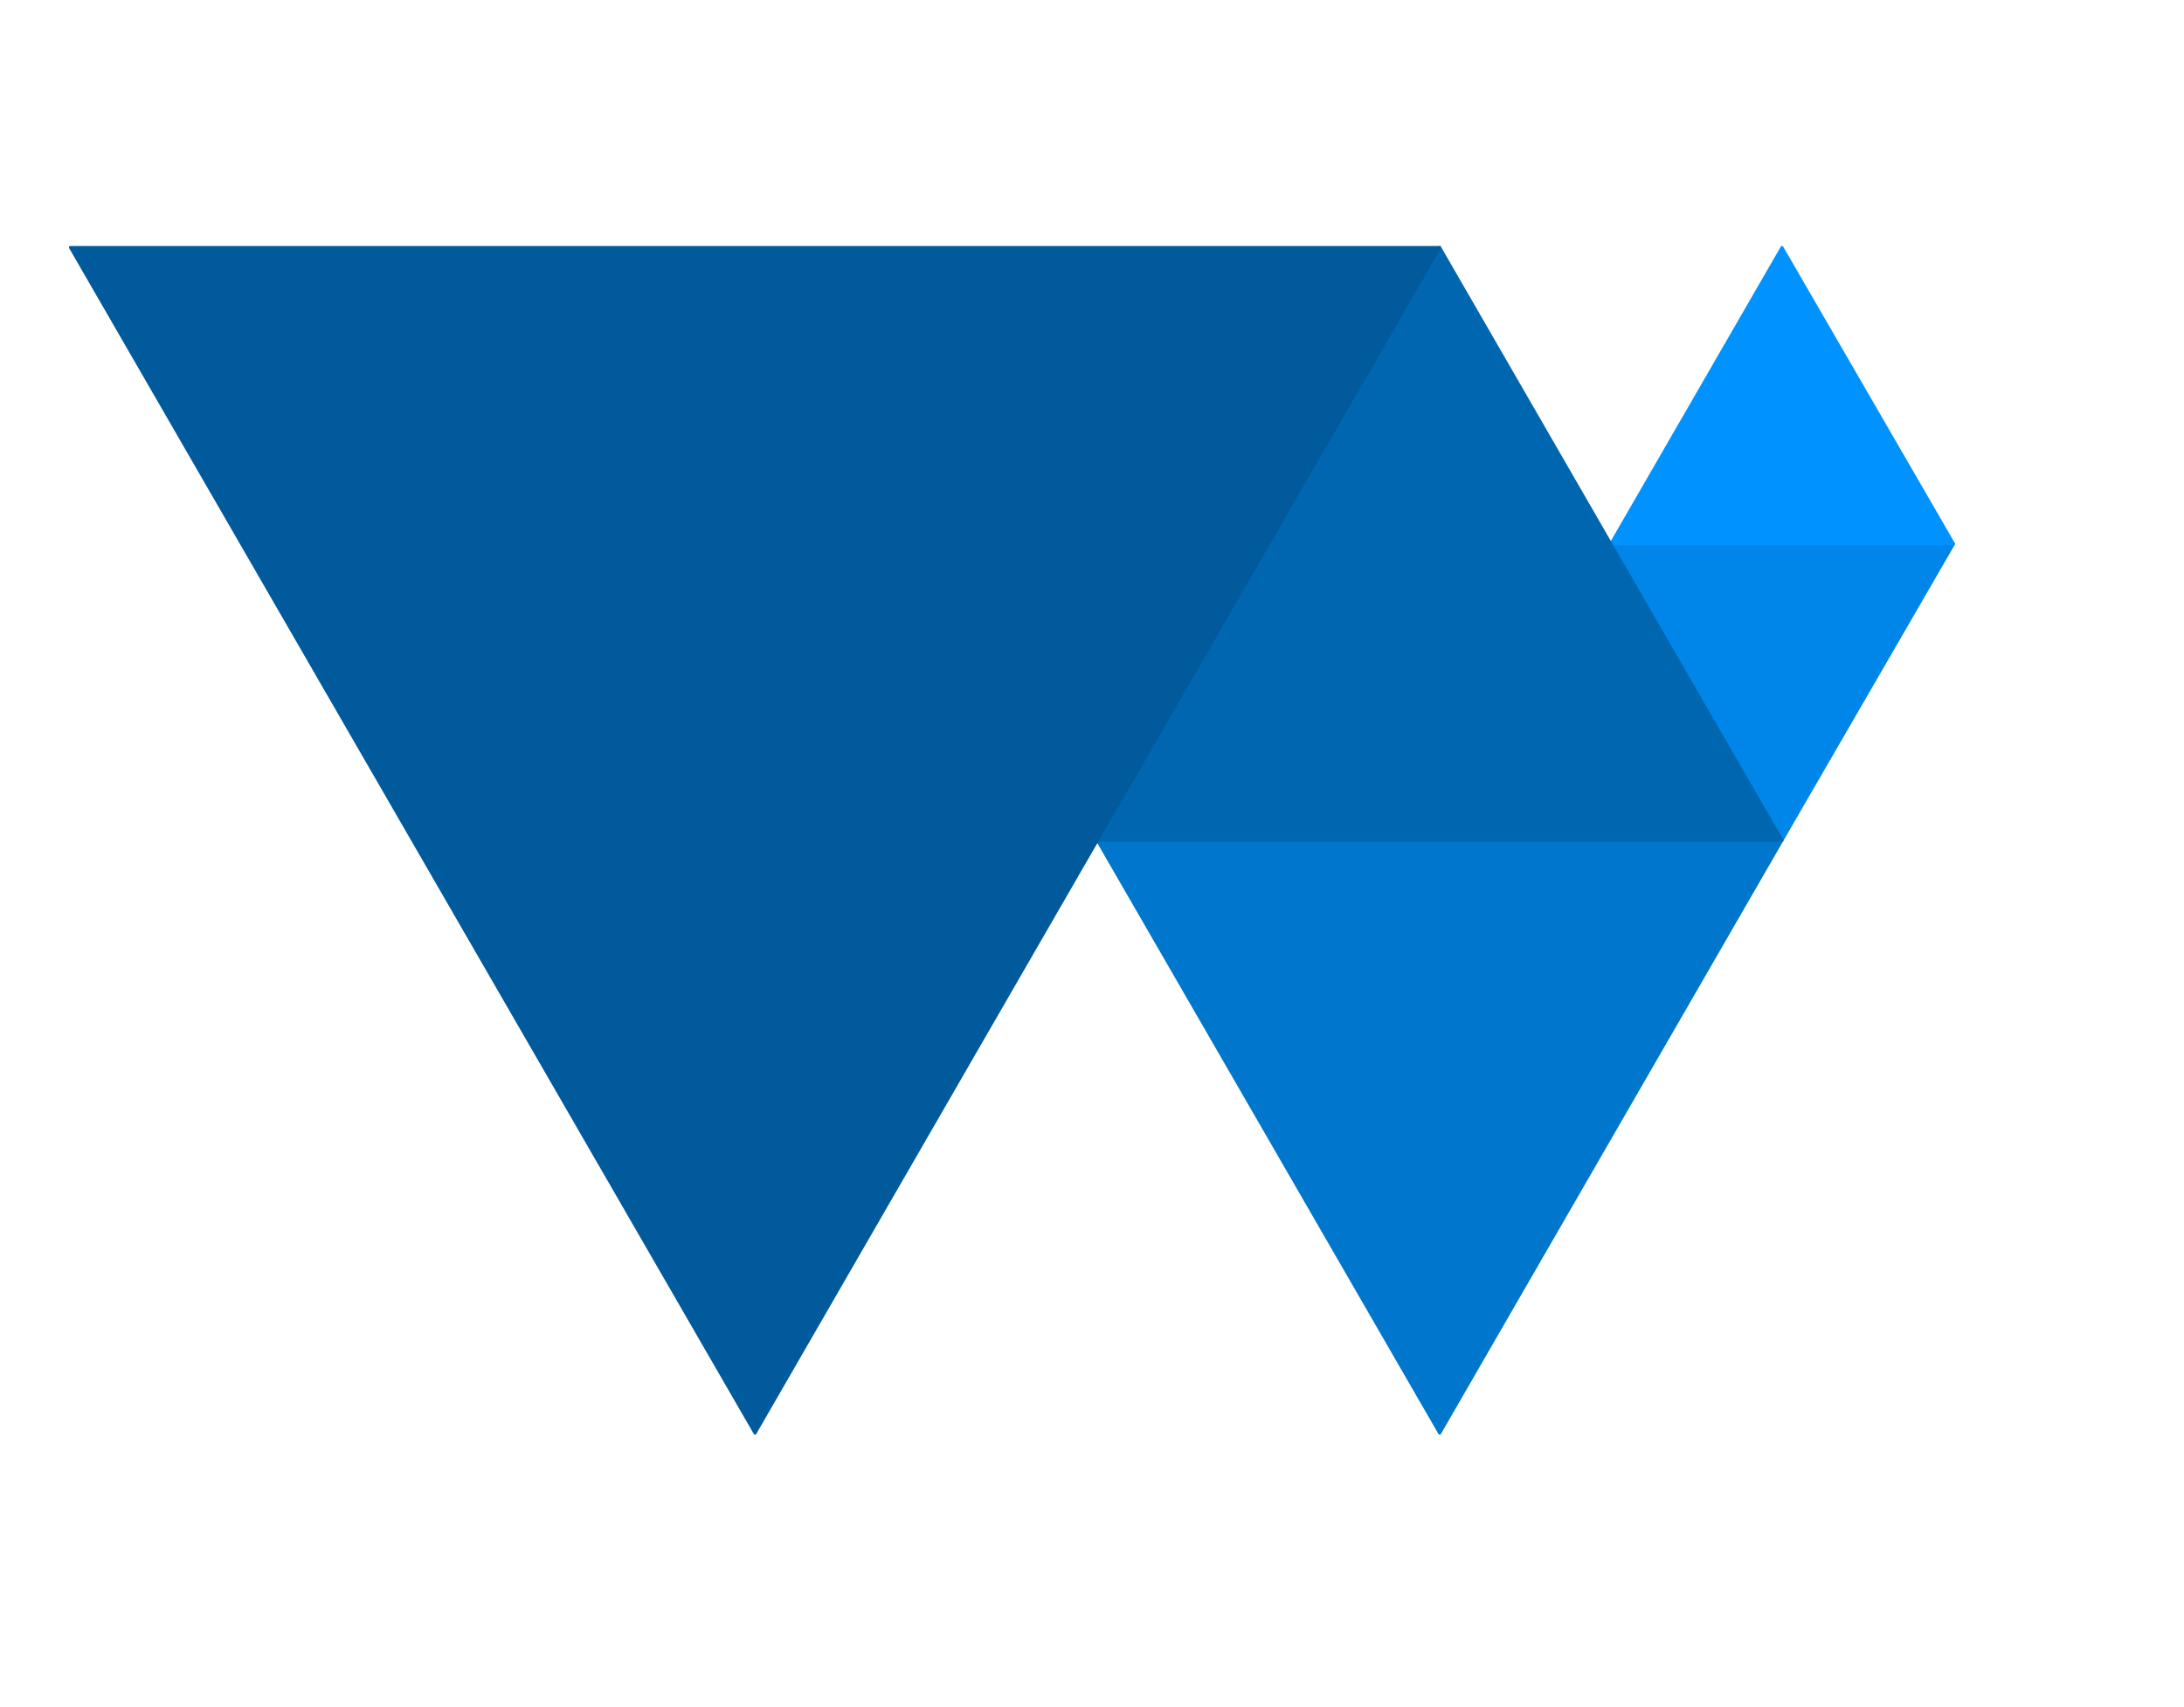
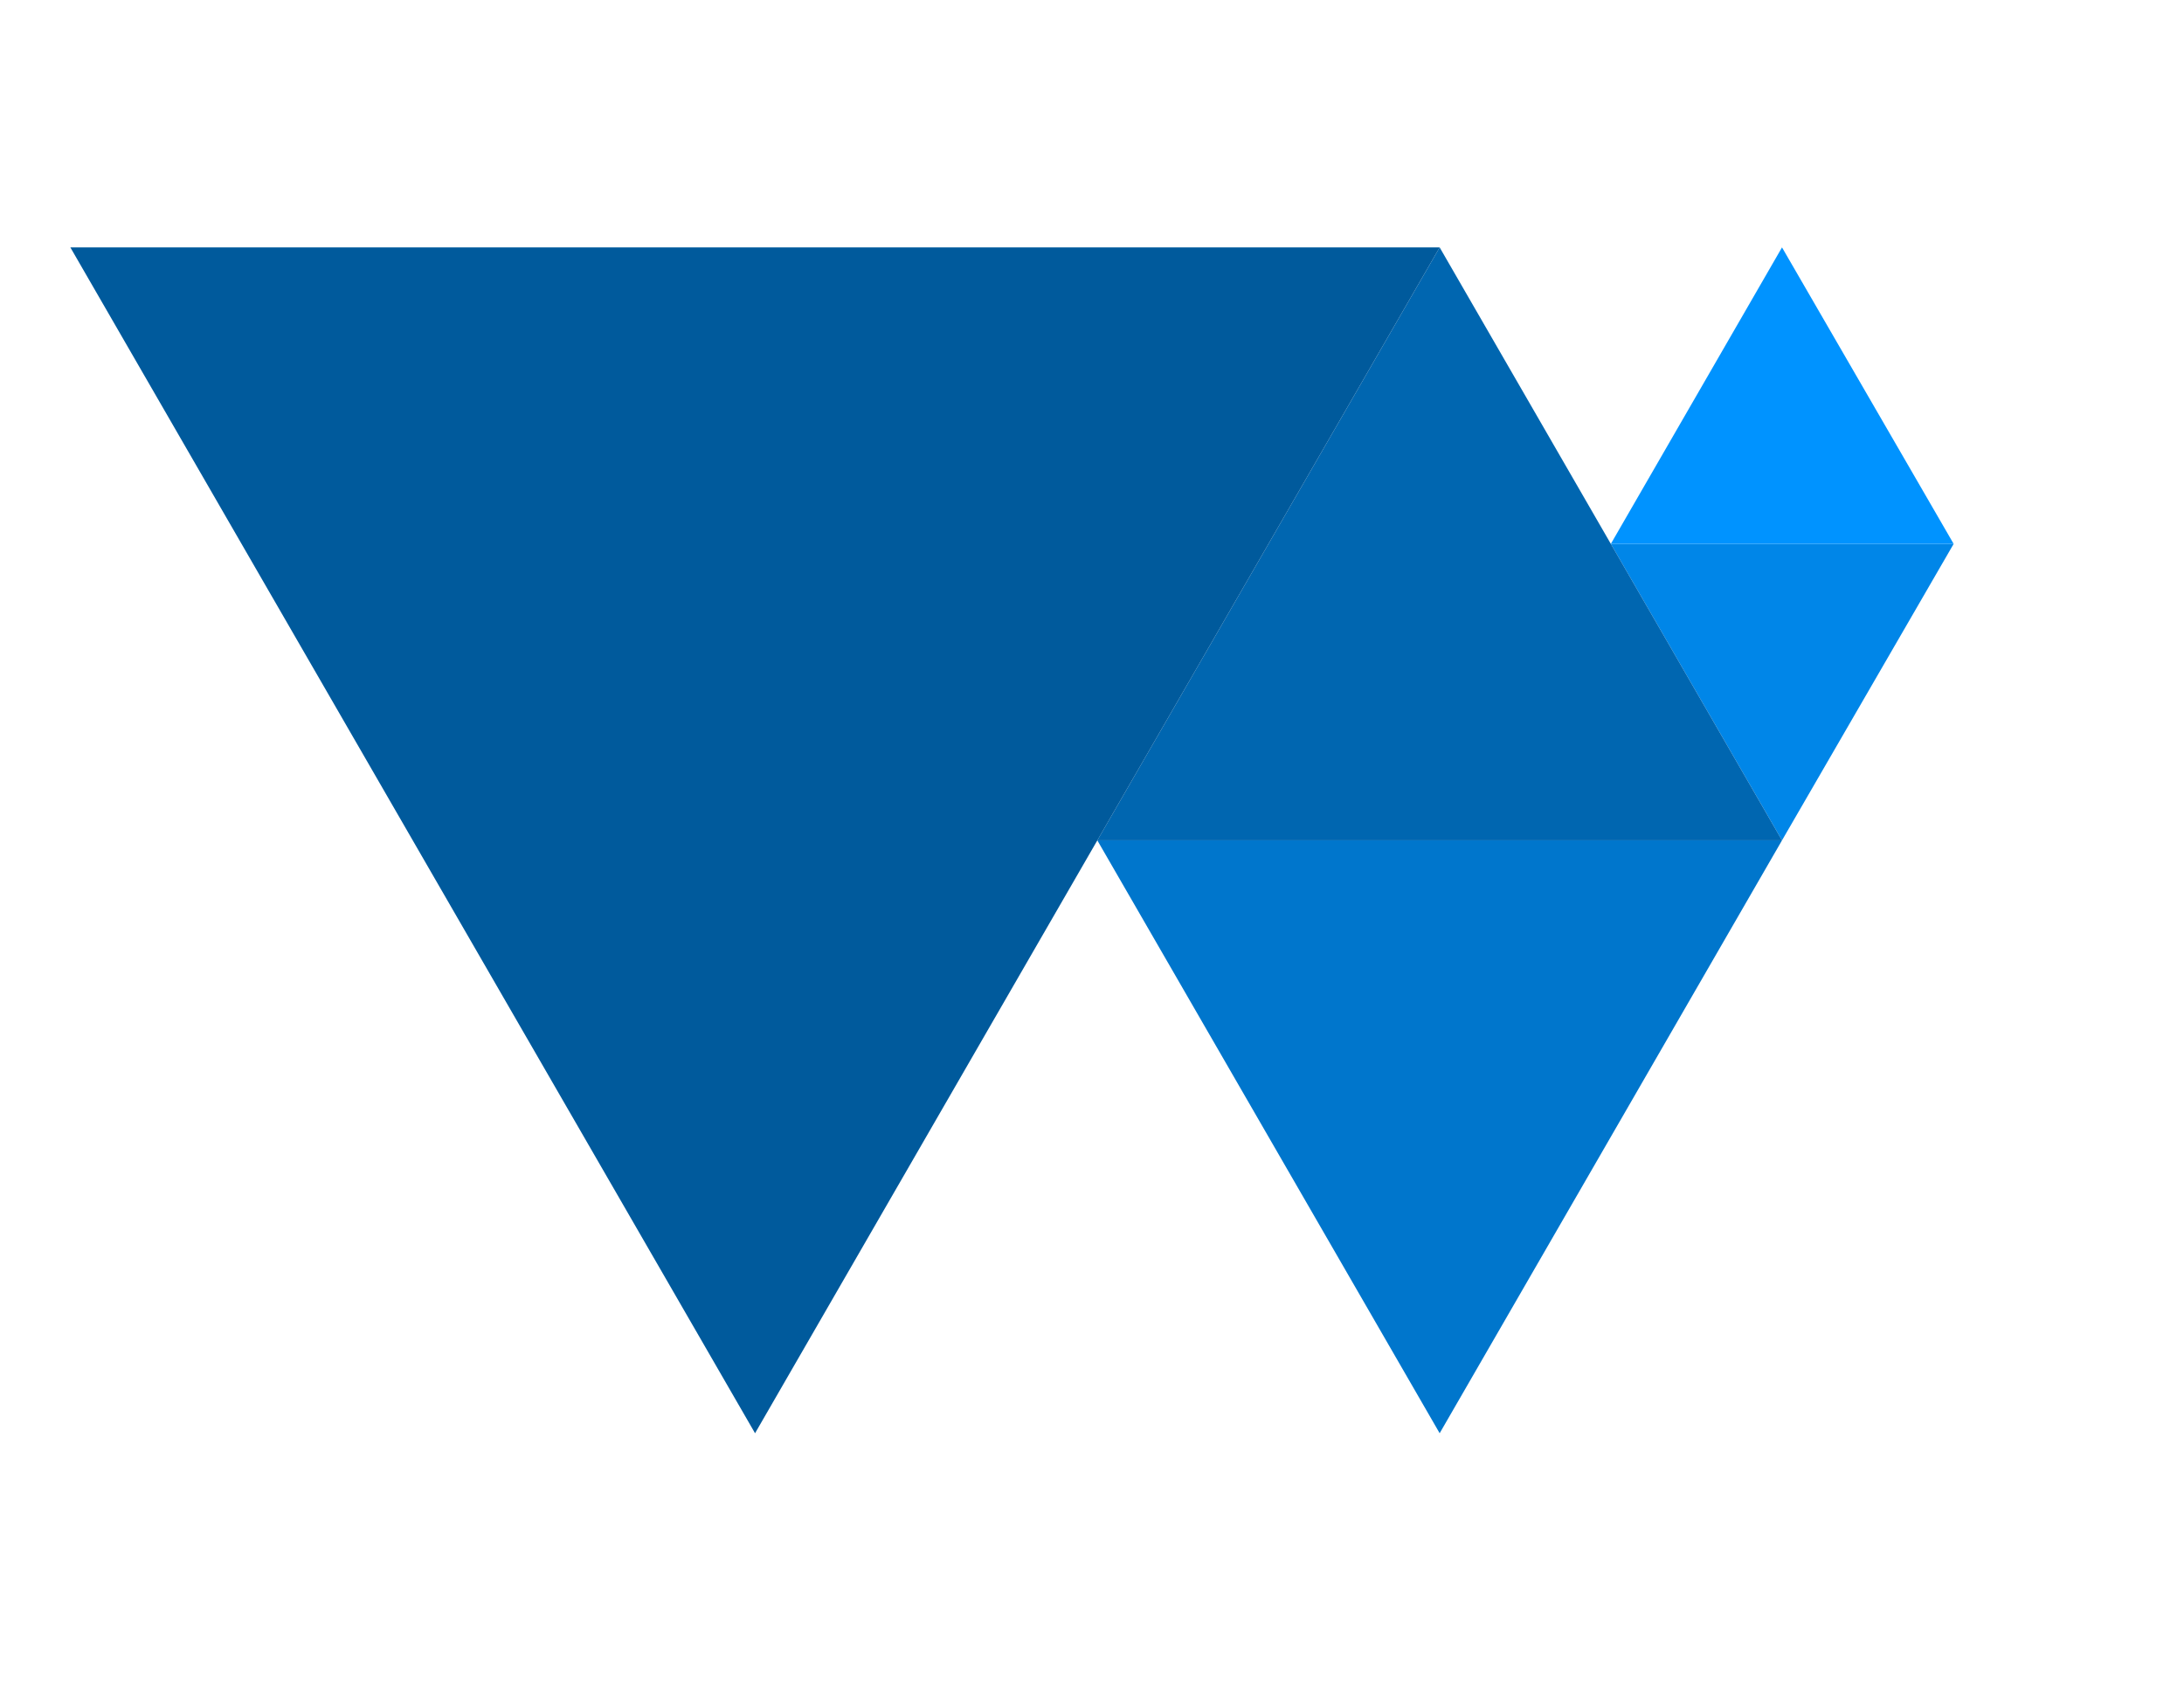
- <svg xmlns="http://www.w3.org/2000/svg" id="Logo" width="768" height="600" viewBox="0 0 768 600">
-   <defs>
-     <style>
-       .cls-1, .cls-2, .cls-3, .cls-4, .cls-5 {
-         fill-rule: evenodd;
-         stroke-linejoin: round;
-       }
- 
-       .cls-6 {
-         fill-rule: evenodd;
-       }
- 
-       .cls-1 {
-         fill: #005a9c;
-         stroke: #005a9c;
-       }
- 
-       .cls-2 {
-         fill: #0066b0;
-         stroke: #0066b0;
-       }
- 
-       .cls-3 {
-         fill: #0076cc;
-         stroke: #0076cc;
-       }
- 
-       .cls-4 {
-         fill: #0086e8;
-         stroke: #0086e8;
-       }
- 
-       .cls-5 {
-         fill: #0093ff;
-         stroke: #0093ff;
-       }
-     </style>
-   </defs>
-   <path id="Triangle_4" data-name="Triangle 4" class="cls-4" d="m626.63 295.5-60.189-104.25h120.55z" />
-   <path id="Triangle_5" data-name="Triangle 5" class="cls-5" d="m626.63 87.001-60.189 104.25h120.55z" />
-   <path id="Triangle_3" data-name="Triangle 3" class="cls-3" d="m506.26 504-120.38-208.5 240.76-2e-3z" />
-   <path id="Triangle_2" data-name="Triangle 2" class="cls-2" d="m506.26 87-120.38 208.5 240.76-2e-3z" />
-   <path id="Triangle_1" data-name="Triangle 1" class="cls-1" d="m265.5 504-240.76-417h481.51z" />
+ <svg xmlns="http://www.w3.org/2000/svg" viewBox="0 0 32 25">
+   <path d="m26.11 12.313-2.508-4.344h5.023z" style="fill:#0086e8" />
+   <path d="m26.11 3.625-2.508 4.344h5.023z" style="fill:#0093ff" />
+   <path d="m21.094 21-5.016-8.687H26.11z" style="fill:#0076cc" />
+   <path d="m21.094 3.625-5.016 8.688H26.11z" style="fill:#0066b0" />
+   <path d="M11.063 21 1.031 3.625h20.063z" style="fill:#005a9c" />
</svg>
